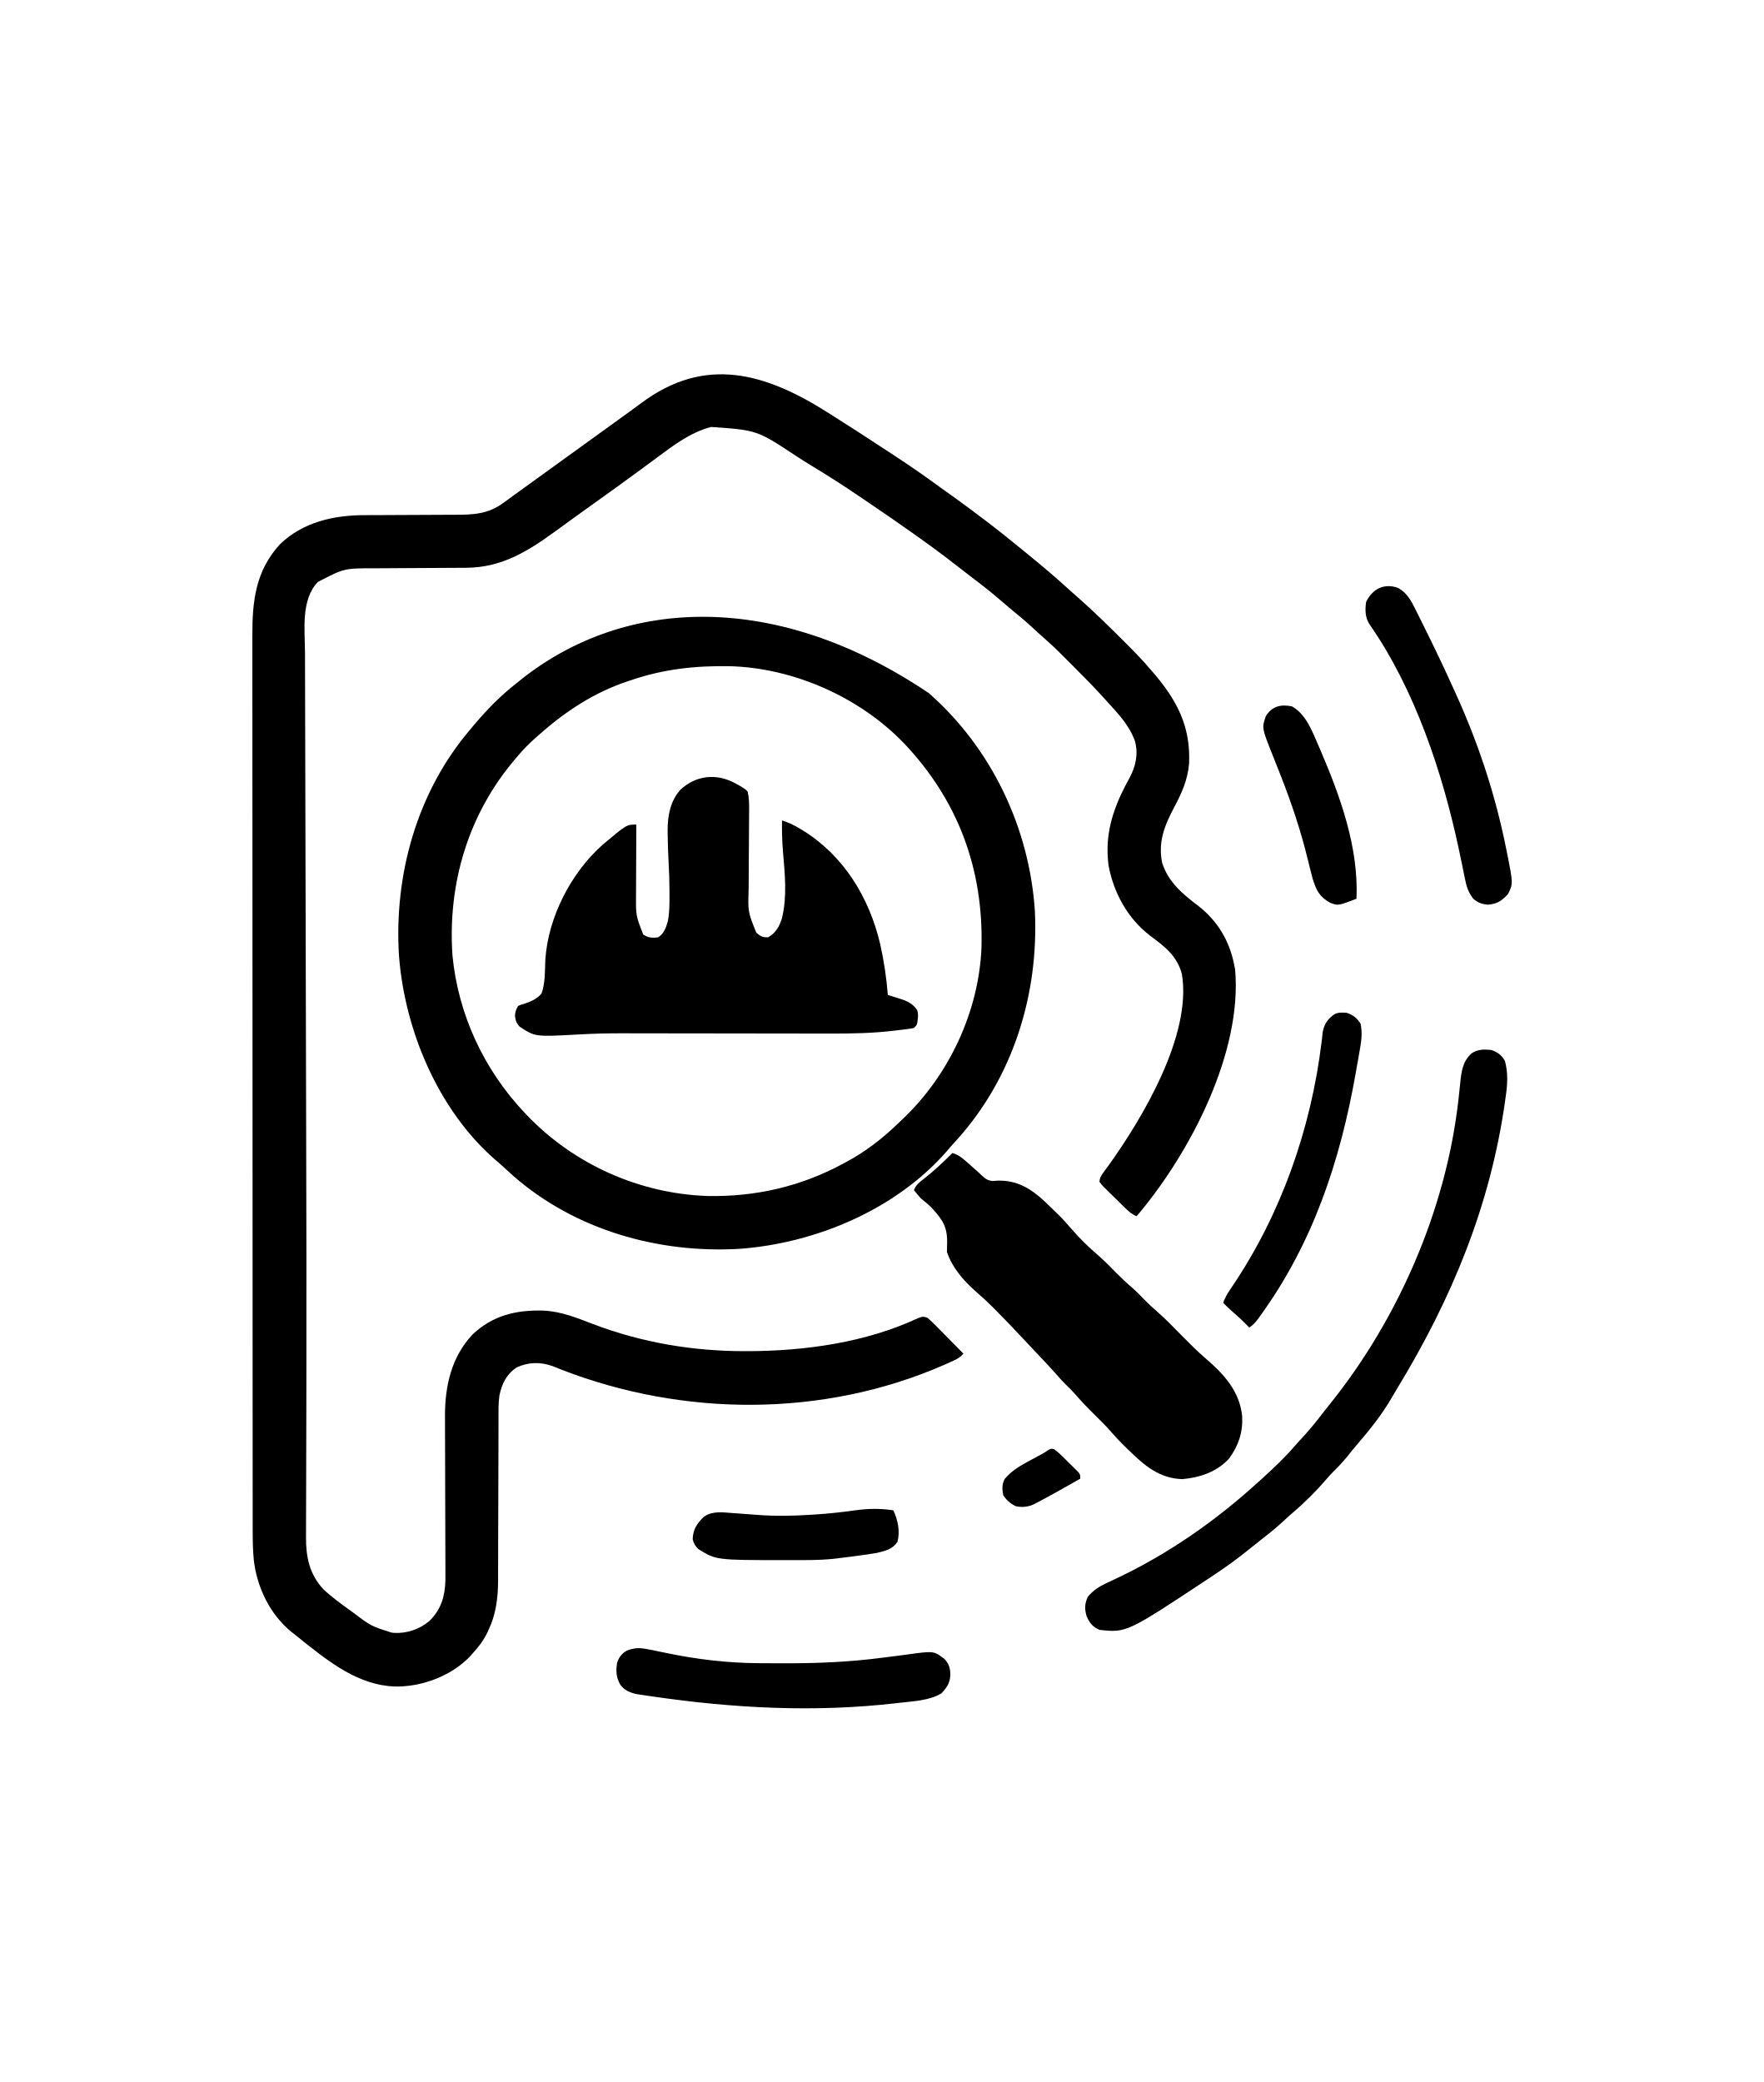
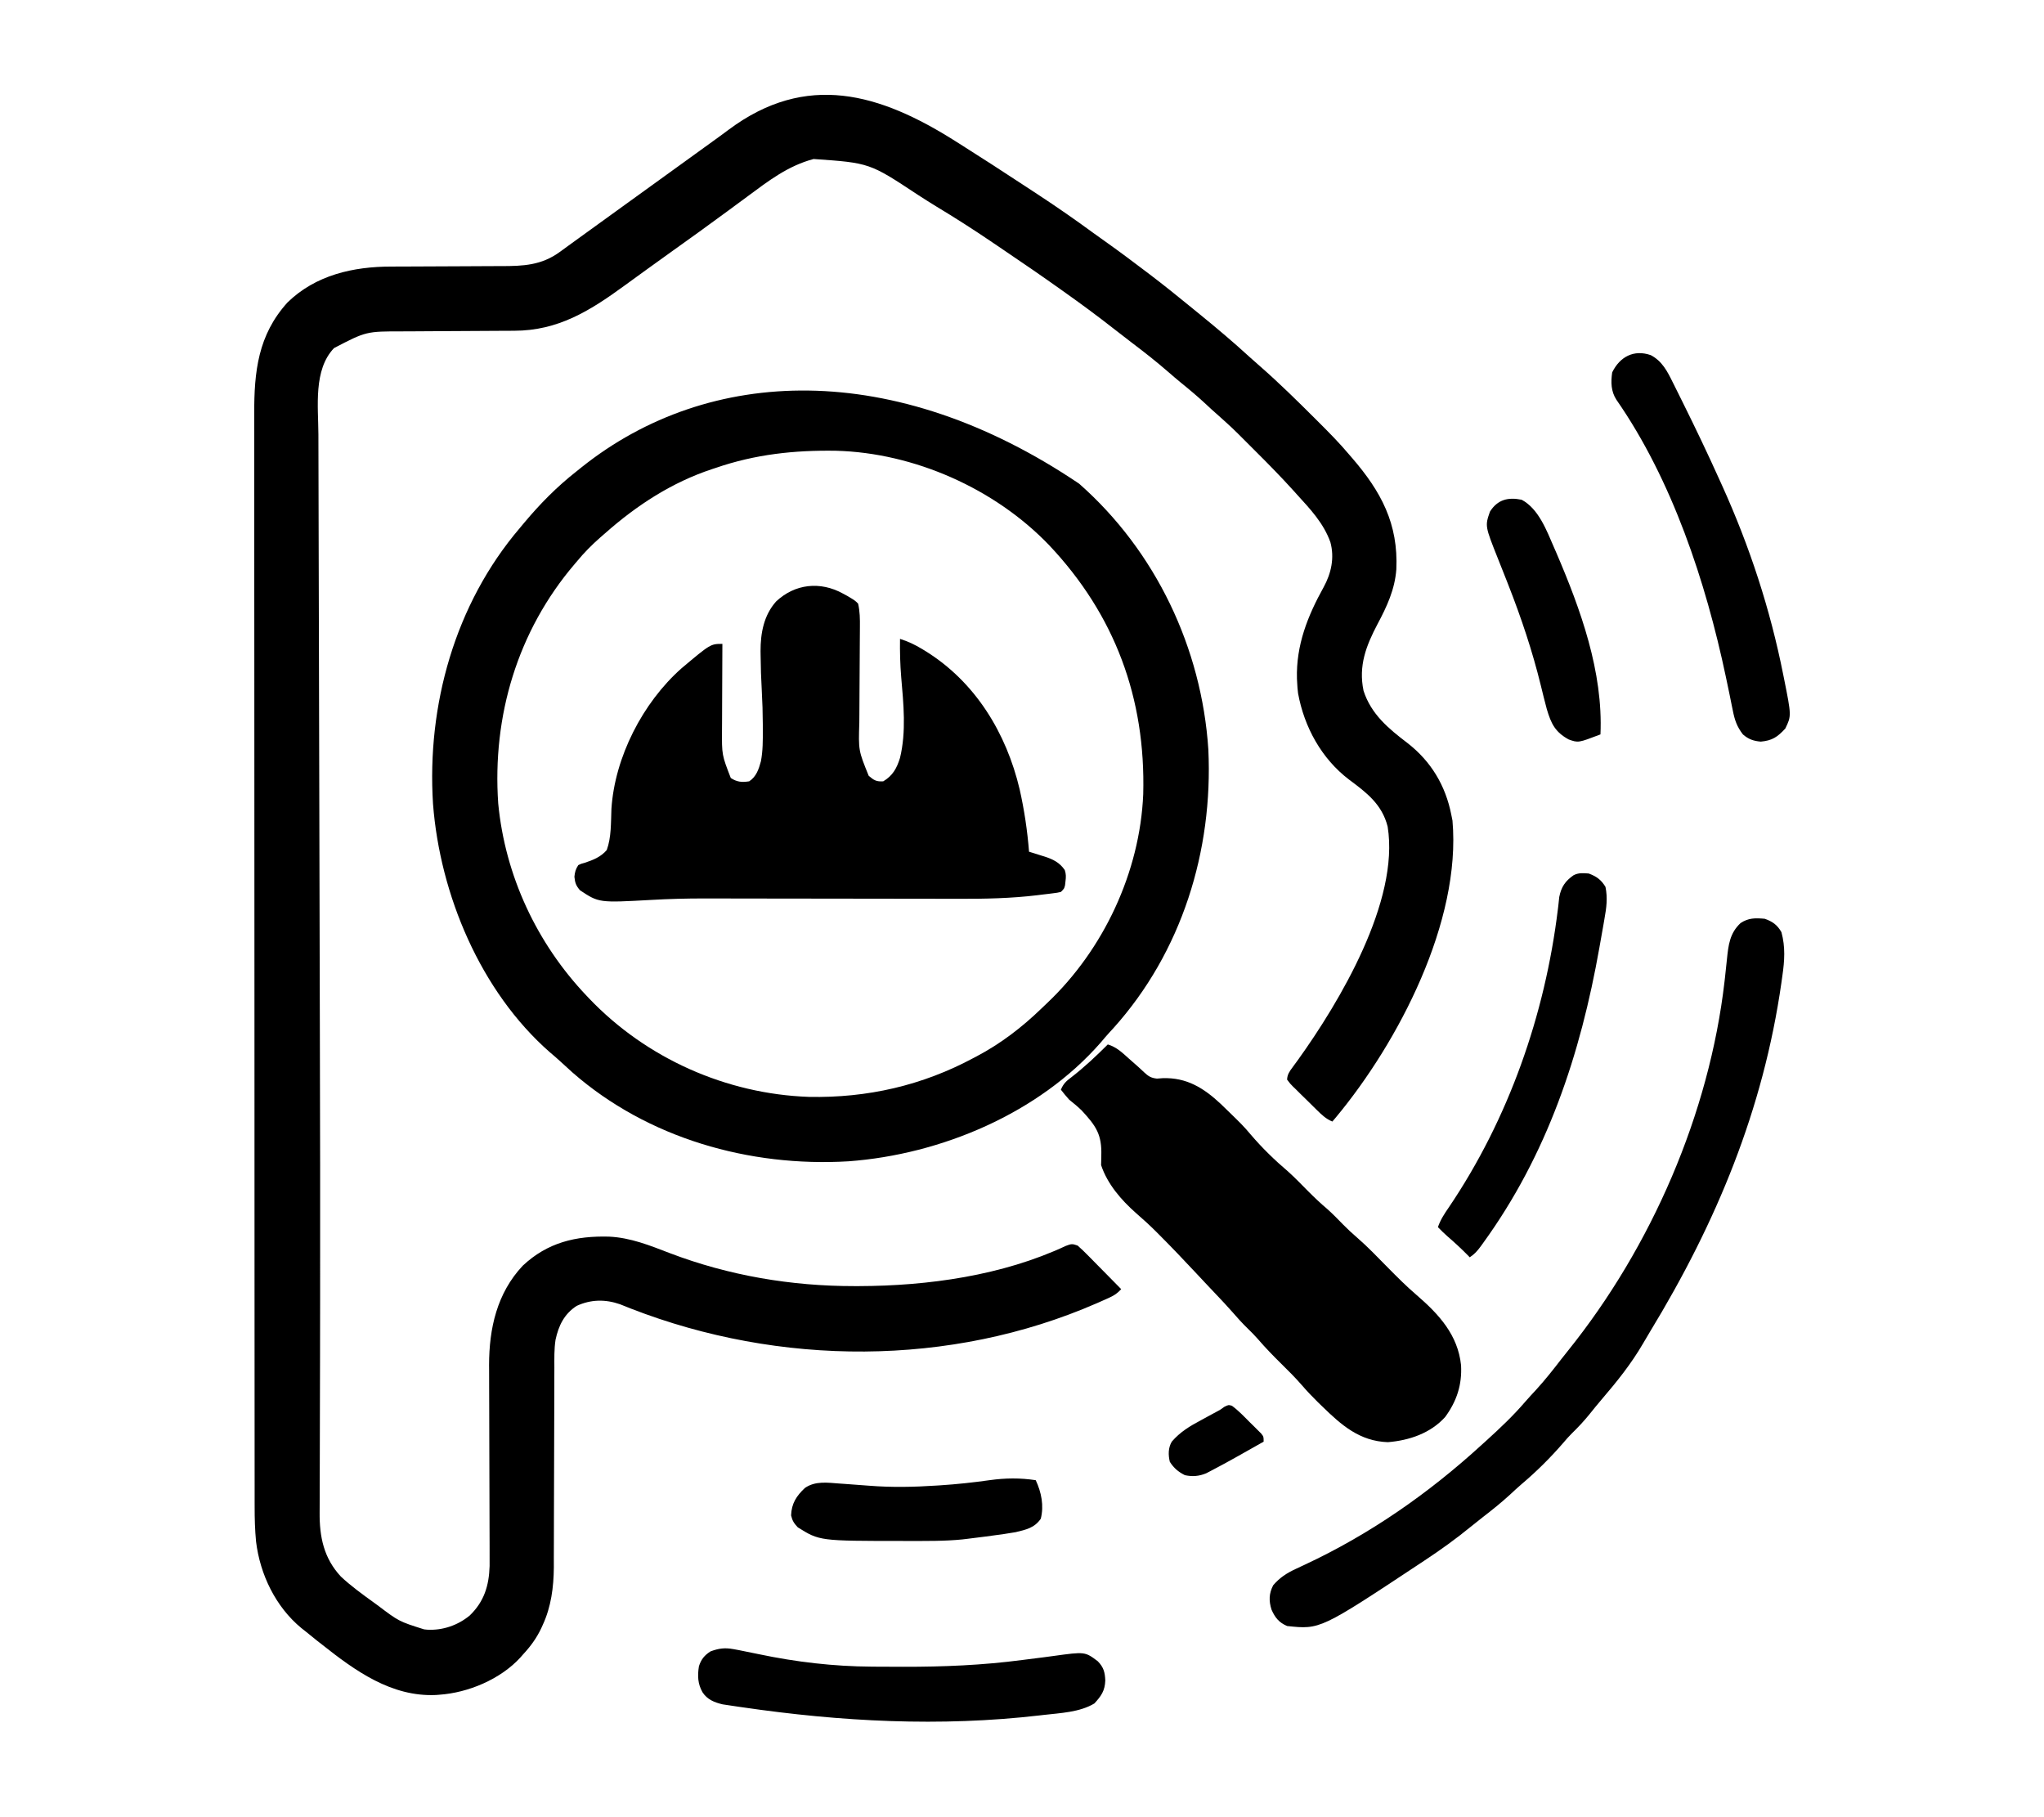
- <svg xmlns="http://www.w3.org/2000/svg" fill="currentColor" viewBox="0 0 1283 1515">
-   <path d="m602 300 2.418 1.527a2456 2456 0 0 1 39.052 25.205q4.187 2.756 8.382 5.5a758 758 0 0 1 32.236 22.374c2.992 2.181 6.014 4.318 9.037 6.457 7.73 5.505 15.313 11.203 22.875 16.937l1.714 1.296c8.645 6.547 17.072 13.343 25.461 20.211a1959 1959 0 0 0 4.829 3.934c10.068 8.192 19.97 16.53 29.531 25.309a281 281 0 0 0 6.215 5.5c11.527 10.084 22.414 20.811 33.25 31.625l1.788 1.78c6.292 6.27 12.49 12.542 18.212 19.345l1.71 1.977c17.436 20.182 27.705 39.368 26.477 66.534-.9 12.008-5.594 22.113-11.19 32.596-6.844 13.005-11.494 24.912-8.38 39.854 4.544 14.032 14.912 22.6 26.281 31.242C885.954 670.148 894.576 684.573 898 702l.688 3.438c5.28 60.191-32.234 132.2-69.563 177.066L827 885c-3.86-1.587-6.536-4.197-9.457-7.086l-1.537-1.51a884 884 0 0 1-3.19-3.162 583 583 0 0 0-4.923-4.812q-1.552-1.538-3.1-3.078l-1.502-1.443c-1.357-1.375-1.357-1.375-3.291-3.909.08-3.085 1.531-5.042 3.336-7.477l1.459-2.002 1.58-2.146C831.295 813.698 867.195 753.468 860 709c-3.373-13.288-12.504-20.206-23-28-16.456-12.515-26.782-31.358-30.46-51.527A74 74 0 0 1 806 623l-.121-2.277c-.551-20.01 6.41-37.454 15.95-54.614 4.54-8.319 6.528-17.495 4-26.785C821.797 528.012 813.948 519.71 806 511l-2.344-2.607c-7.064-7.804-14.409-15.3-21.864-22.731a2856 2856 0 0 1-5.962-5.969c-8.382-8.394-8.382-8.394-17.208-16.316-2.555-2.169-4.982-4.468-7.434-6.752-4.626-4.273-9.389-8.314-14.297-12.262a323 323 0 0 1-7.781-6.603c-7.014-6.105-14.273-11.805-21.692-17.408a746 746 0 0 1-11.107-8.587C686.726 404.243 676.937 397.047 667 390l-1.707-1.216c-11.21-7.986-22.547-15.778-33.958-23.475a4367 4367 0 0 1-8.298-5.62 718 718 0 0 0-32.213-20.584c-3.797-2.3-7.525-4.708-11.261-7.105-28.716-18.988-28.716-18.988-62.137-21.316-15.32 4.061-26.9 13.038-39.426 22.316l-4.75 3.5a7456 7456 0 0 0-7.132 5.259c-11.186 8.257-22.478 16.369-33.8 24.44a2881 2881 0 0 0-14.068 10.113l-2.281 1.647a2960 2960 0 0 0-11.73 8.514c-20.44 14.895-39.391 26.652-65.472 26.685l-2.723.015q-2.913.016-5.826.026-4.625.02-9.248.053a8227 8227 0 0 1-26.288.15q-8.055.032-16.11.1-3.055.021-6.109.026c-22.043-.02-22.043-.02-41.21 9.964-12.42 12.947-9.402 34.923-9.335 51.521l.01 5.623q.015 7.67.04 15.34.024 8.31.04 16.622.031 14.445.071 28.89.058 21.197.105 42.395a220469 220469 0 0 0 .21 86.447c.003.693.004 1.386.006 2.101a385444 385444 0 0 1 .234 95.614l.004 2.01.042 18.05q.05 21.924.107 43.85c.136 53.026.247 106.051.155 159.077q-.018 10.348-.031 20.696l-.019 13.326-.005 3.271q-.025 18.87-.092 37.742-.04 11.504-.054 23.007-.011 7.788-.055 15.577c-.015 3.134-.017 6.267-.015 9.401a559 559 0 0 1-.021 4.264c-.123 14.589 2.53 27.24 12.643 38.141 6.111 5.74 12.924 10.633 19.707 15.543l2.195 1.591c12.787 9.668 12.787 9.668 27.805 14.409l1.879.191c9.21.511 18.287-2.62 25.375-8.5 8.561-8.293 11.477-17.749 11.83-29.501a768 768 0 0 0-.002-10.07l-.014-5.868q-.01-3.135-.023-6.27a5228 5228 0 0 1-.036-13.133q-.037-18.667-.105-37.333-.037-10.324-.052-20.649-.01-6.504-.044-13.008c-.014-3.358-.016-6.716-.02-10.074l-.026-3.567c.025-21.818 4.71-42.816 20.078-59.19 14.826-13.915 31.699-17.882 51.492-17.364 12.915.603 24.319 5.25 36.262 9.837 35.25 13.43 72.63 19.743 110.281 19.687l2.474-.003c41.45-.103 85.764-6.297 123.647-24.017 3.216-1.25 3.902-1.305 7.004-.168a107 107 0 0 1 6.078 5.785l1.732 1.745c1.82 1.837 3.63 3.685 5.44 5.533l3.703 3.744q4.535 4.585 9.047 9.193c-2.121 2.323-4.037 3.68-6.895 4.98l-2.359 1.077-2.558 1.13-2.698 1.196c-87.522 38.175-189.51 37.647-278.045 3.235a817 817 0 0 1-6.51-2.598c-8.873-3.083-17.428-2.925-25.935.98-7.418 4.85-10.75 11.746-12.575 20.23-.853 5.559-.707 11.16-.696 16.772l-.016 4.188q-.017 4.485-.018 8.971c-.002 4.744-.02 9.487-.04 14.23-.05 11.783-.08 23.567-.102 35.35-.017 9.158-.04 18.316-.083 27.473q-.032 7.05-.028 14.1a1530 1530 0 0 1-.033 8.832c-.008 1.983-.002 3.966.006 5.95-.093 11.685-1.632 23.516-6.603 34.217l-.908 2.009c-2.807 5.945-6.423 10.866-10.904 15.678l-1.676 1.914c-11.889 12.882-31.02 20.913-48.324 22.086l-1.918.156c-26.615 1.199-48.292-14.474-68.082-30.156l-2.98-2.328A418 418 0 0 1 214 1189l-2.25-1.77c-15.36-12.667-24.666-32.01-27.039-51.614-.661-6.908-.854-13.739-.842-20.675l-.007-3.546q-.006-4.845-.003-9.691-.001-5.282-.008-10.564-.011-10.464-.01-20.927-.004-12.54-.015-25.077c-.016-20.197-.022-40.394-.027-60.591l-.01-28.67a342378 342378 0 0 1-.03-125.983c-.003-33.198-.02-66.395-.042-99.593a158029 158029 0 0 1-.04-116.898v-2.876q-.005-22.9-.027-45.802-.022-23.016-.01-46.033.007-13.67-.015-27.34-.014-9.138.001-18.276.01-5.202-.006-10.403c-.075-25.13 2.252-46.983 19.88-66.429 16.772-16.322 39.207-21.399 61.998-21.384l2.7-.01q2.872-.011 5.746-.017 4.561-.012 9.123-.041c8.64-.052 17.279-.1 25.919-.116 5.302-.01 10.604-.04 15.907-.081q3.014-.019 6.026-.015c13.183.01 24.1-.424 35.144-8.515l1.598-1.154q1.74-1.257 3.467-2.532c2.012-1.48 4.038-2.94 6.067-4.397 3.833-2.753 7.655-5.52 11.474-8.29 3.773-2.736 7.552-5.462 11.331-8.19l4.5-3.25 27-19.5 2.251-1.626 4.49-3.242q6.858-4.953 13.713-9.91 2.284-1.651 4.573-3.297c3.406-2.45 6.8-4.91 10.153-7.433C513.11 258.59 556.933 271.492 602 300" />
-   <path d="M675.912 504.427C721.57 544.653 749.022 602.441 753 663c2.861 60.505-15.876 120.936-56.687 166.313l-2.25 2.437c-1.814 1.978-3.533 4.002-5.25 6.063-37.058 42.363-95.372 66.865-150.606 70.91-59.011 3.512-119.788-13.696-164.728-53.056a419 419 0 0 1-7.034-6.41c-2.104-1.942-4.25-3.793-6.445-5.632-41.37-36.252-65.532-94.087-69.687-148.11C286.569 636.677 303.39 576.318 342 531l2.77-3.324c9.5-11.333 19.557-21.536 31.23-30.676l3.02-2.43c76.003-60.596 186.501-64.622 296.892 9.857M459 495l-2.065.678C432.901 503.591 411.825 517.331 393 534l-2.781 2.41c-5.189 4.556-9.841 9.258-14.219 14.59l-1.256 1.473c-34.02 39.911-49.116 90.602-45.526 142.694C333.323 738.24 352.24 778.724 382 810l1.547 1.63c34.084 35.667 81.742 56.937 131.094 58.651 34.82.714 67.684-6.786 98.359-23.281l1.79-.94c14.309-7.539 27.077-17.346 38.68-28.581a375 375 0 0 1 3.209-3.063c33.747-31.875 55.518-78.235 57.462-124.784 1.51-57.15-16.865-106.96-56.196-148.581-32.302-33.68-80.463-55.067-127.129-56.29-24.87-.402-48.166 2.101-71.816 10.239" />
-   <path d="m535 570 2.574 1.39c4.615 2.753 4.615 2.753 6.426 4.61 1.07 4.637 1.12 9.195 1.066 13.926l-.014 2.339q-.015 2.502-.038 5.003-.031 3.975-.048 7.951c-.033 7.533-.075 15.066-.137 22.598q-.055 6.926-.075 13.851a802 802 0 0 1-.04 5.246c-.529 16.683-.529 16.683 5.598 31.774 3.131 2.694 4.552 3.565 8.688 3.312 5.68-3.408 8.065-7.758 10-14 3.805-15.72 2.078-32.246.712-48.17-.637-7.63-.825-15.176-.712-22.83 4.772 1.517 8.917 3.47 13.188 6.063l1.99 1.207c29.802 18.457 48.279 48.912 56.22 82.52 2.774 12.331 4.607 24.614 5.602 37.21l3.105.953 4.082 1.297 2.042.621c5.044 1.624 9.026 3.553 12.1 8.09.802 2.435.743 4.127.421 6.664l-.266 2.352C667 746 667 746 665 748c-2.145.487-2.145.487-4.812.816-.996.125-1.99.25-3.016.377l-3.172.37-2.984.38c-15.598 1.89-31.218 2.205-46.908 2.155l-5.438-.005q-5.797-.005-11.593-.018-9.197-.02-18.395-.024a58456 58456 0 0 1-42.366-.056c-12.952-.02-25.905-.039-38.857-.048q-9.111-.008-18.223-.029-5.703-.01-11.406-.013-2.61-.003-5.219-.01a536 536 0 0 0-32.091.871C389.34 754.49 389.34 754.49 378 747c-2.38-2.825-2.938-4.397-3.312-8.062.313-2.945.733-4.473 2.312-6.938 1.74-.836 1.74-.836 3.809-1.375 5.101-1.694 9.62-3.46 13.191-7.625 2.781-7.715 2.452-16.325 2.773-24.434 1.972-31.023 18.7-63.488 41.807-83.966C455.937 600 455.937 600 463 600l-.013 2.273q-.06 10.678-.09 21.357-.015 5.487-.048 10.975-.032 5.31-.039 10.621-.01 2.98-.037 5.962c-.11 15.049-.11 15.049 5.227 28.812 3.691 2.46 6.715 2.677 11 2 4.235-2.747 5.738-7.28 7-12 1.18-6.23 1.152-12.373 1.125-18.687l-.006-3.353a385 385 0 0 0-.619-20.21 418 418 0 0 1-.687-20.875l-.04-2.548c-.017-10.77 1.924-21.367 9.274-29.628C506.218 564.164 521.35 562.466 535 570m158 269c5.16 1.535 8.52 4.793 12.438 8.313q2.877 2.552 5.768 5.088a105 105 0 0 1 3.366 3.127c2.612 2.441 4.134 3.438 7.725 3.855l3.453-.258c14.25-.479 24.396 5.782 34.605 15.316 13.214 12.785 13.214 12.785 18.082 18.496 6.761 7.921 14.332 15.268 22.274 21.993 4.09 3.7 7.913 7.676 11.794 11.594 3.703 3.726 7.458 7.288 11.475 10.675 3.3 2.942 6.374 6.112 9.458 9.276a126 126 0 0 0 8.156 7.619c6.535 5.653 12.492 11.937 18.56 18.081 5.542 5.604 11.063 11.166 17.062 16.286 13.36 11.527 24.705 23.802 26.596 41.976.622 11.642-2.562 21.397-9.492 30.856-8.772 9.733-21.485 13.994-34.195 15.02-16.86-.578-27.705-10.181-39.125-21.313l-2.582-2.496c-3.361-3.304-6.57-6.667-9.645-10.238-3.886-4.47-8.05-8.618-12.273-12.766-4.85-4.764-9.524-9.582-13.959-14.736-1.916-2.194-3.95-4.236-6.041-6.264-3.41-3.31-6.527-6.8-9.64-10.385-3.016-3.429-6.156-6.738-9.298-10.053l-4.25-4.496-2.171-2.296q-3.081-3.269-6.141-6.555c-6.894-7.388-13.868-14.682-21-21.84l-2.066-2.08c-3.9-3.887-7.921-7.56-12.086-11.16-8.832-7.813-17.066-17.29-20.848-28.635.023-1.849.05-3.698.118-5.546.412-12.656-3.078-17.737-11.583-26.938-2.395-2.377-4.897-4.42-7.535-6.516-1.788-1.925-3.362-3.94-5-6 1.445-3.502 3.164-5.137 6.188-7.375 7.728-5.972 14.907-12.72 21.812-19.625" />
-   <path d="M1085 764c4.719 1.66 7.511 3.645 10 8 2.408 8.888 1.878 16.987.563 26l-.562 4.04c-10.795 75.72-38.723 143.079-78.388 208.288a469 469 0 0 0-4.203 7.11c-7.065 12.158-15.618 22.774-24.746 33.425-2.51 2.936-4.933 5.937-7.351 8.95-3.274 4.026-6.721 7.708-10.442 11.32-1.748 1.745-3.342 3.542-4.933 5.43-7.608 8.834-16.097 17.27-25.008 24.785-2.415 2.068-4.726 4.238-7.055 6.402-5.146 4.692-10.518 9.002-16.031 13.252a344 344 0 0 0-7.273 5.79c-8.84 7.234-17.974 13.8-27.509 20.083l-2.16 1.431c-60.14 39.811-60.14 39.811-79.902 37.694-4.899-2.1-7.196-5.028-9.305-9.785-1.667-5.311-1.534-9.567.992-14.527 3.889-4.52 8.023-7.223 13.407-9.72l3.588-1.686 1.886-.879c38.895-18.19 73.766-42.474 105.432-71.403l2.969-2.687c8.115-7.364 16.033-14.84 23.168-23.172 2.152-2.473 4.383-4.864 6.613-7.266 5.282-5.794 10.087-11.897 14.872-18.103a370 370 0 0 1 4.026-5.073c49.751-61.875 84.303-141.353 93.407-220.383l.26-2.248c.417-3.65.81-7.298 1.166-10.953.867-8.41 1.666-15.538 8.144-21.553 4.756-3.129 8.772-3.036 14.375-2.562m-67.937-336.273c6.741 3.574 9.793 9.538 13.027 16.09l1.154 2.303a1901 1901 0 0 1 3.694 7.442l1.282 2.583c7.532 15.164 14.833 30.412 21.78 45.855l1.615 3.556c16.427 36.303 28.673 73.665 36.447 112.757l.463 2.286c4.459 22.287 4.459 22.287.787 29.901-4.724 5.108-7.8 7.169-14.624 7.813-4.36-.37-7.38-1.43-10.688-4.313-3.595-4.673-4.936-8.671-6.027-14.32l-.497-2.39c-.503-2.428-.99-4.859-1.476-7.29a2131 2131 0 0 0-1.754-8.367l-.437-2.08c-11.955-56.594-32.009-117.34-65.278-165.198-3.278-5.043-3.374-10.526-2.531-16.355 4.527-9.311 12.955-13.834 23.063-10.273m-547.485 772.058 3.197.583q5.984 1.173 11.95 2.434c22.226 4.672 44.603 7.296 67.322 7.436l3.982.03c4.24.027 8.48.037 12.721.044l2.19.005c23.87.045 47.369-.934 71.058-4.054 4.26-.56 8.525-1.084 12.789-1.617q2.906-.372 5.807-.782c18.774-2.592 18.774-2.592 26.406 3.136 3.547 3.636 4.286 6.566 4.5 11.5-.243 6.181-2.396 9.2-6.5 13.688-8.769 5.297-20.395 5.726-30.375 6.874l-2.177.255c-59.472 6.907-118.714 3.762-177.823-4.88l-2.13-.302a694 694 0 0 1-5.956-.889l-3.4-.51c-4.95-1.16-9.188-2.877-12.014-7.236-2.859-5.024-3.023-9.866-2.125-15.5 1.337-4.116 3.24-6.515 6.938-8.875 4.919-1.807 8.466-2.295 13.64-1.34M980 737c4.646 1.731 7.439 3.731 10 8 1.36 6.702.575 12.42-.625 19.102l-.552 3.218c-.594 3.437-1.207 6.871-1.823 10.305l-.627 3.55c-11.286 63.818-31.132 123.59-69.498 176.45l-1.361 1.884c-2.029 2.74-3.646 4.579-6.514 6.491l-1.25-1.285c-3.839-3.899-7.806-7.565-11.95-11.137A93 93 0 0 1 890 948c1.528-4.426 3.923-8.053 6.563-11.875 35.585-52.639 57.344-114.787 65.019-177.746l.255-2.081c.206-1.757.39-3.516.573-5.275 1.172-6.005 3.598-9.567 8.59-13.023 3.072-1.536 5.602-1.227 9-1m-40-223c10.142 5.445 14.897 18.374 19.25 28.375l1.42 3.256C975.228 579.555 988.654 616.677 987 654c-13.24 5.065-13.24 5.065-19 3-8.073-4.438-10.425-9.4-13-18-1.261-4.693-2.427-9.404-3.574-14.126-5.028-20.527-11.647-40.288-19.36-59.96l-1.031-2.642c-1.686-4.313-3.387-8.62-5.121-12.914-7.848-19.693-7.848-19.693-4.851-28.295 4.553-7.199 10.85-8.73 18.937-7.063m-290 585c3.385 7.254 4.984 15.198 3 23-3.773 5.478-8.838 6.52-15 8-4.774.855-9.566 1.503-14.375 2.125l-3.75.512A710 710 0 0 1 609 1134l-2.778.33c-10.696 1.076-21.484.912-32.222.92l-3.226.004c-49.79-.014-49.79-.014-62.774-8.129-2.265-2.407-3.25-3.902-4-7.125.259-7.123 3.172-11.589 8.25-16.375 6.247-4.323 13.543-3.136 20.75-2.625l3.229.223c4.77.334 9.54.67 14.307 1.064 13.539 1.085 26.922.798 40.464-.1l2.01-.128c9.897-.641 19.689-1.695 29.51-3.085 9.33-1.296 18.164-1.407 27.48.026m117.056-44.426c3.938 2.888 7.255 6.41 10.694 9.864l2.402 2.353 2.27 2.268 2.08 2.072C786 1073 786 1073 786 1076q-5.872 3.319-11.75 6.625l-3.309 1.871c-5.436 3.056-10.895 6.059-16.433 8.926l-2.824 1.464c-4.265 1.77-8.179 2.062-12.684 1.114-4.029-2.05-6.58-4.215-9-8-.972-4.14-1-8.29 1.184-12.023 5.026-5.8 10.707-9.213 17.441-12.79q3.051-1.664 6.102-3.332l2.705-1.448c2.628-1.38 2.628-1.38 5.148-3.21 2.42-1.197 2.42-1.197 4.476-.623" />
+ <svg xmlns="http://www.w3.org/2000/svg" fill="currentColor" viewBox="0 0 1705 1515">
+   <path d="m820.39 124.915 3.379 2.134a3433 3433 0 0 1 54.586 35.232q5.853 3.852 11.717 7.687a1060 1060 0 0 1 45.059 31.275c4.182 3.048 8.406 6.035 12.632 9.025 10.804 7.695 21.404 15.66 31.974 23.674l2.396 1.812c12.084 9.151 23.863 18.65 35.589 28.25a2738 2738 0 0 0 6.75 5.5c14.073 11.45 27.914 23.105 41.278 35.376a393 393 0 0 0 8.687 7.688c16.112 14.095 31.33 29.09 46.477 44.205l2.499 2.488c8.795 8.764 17.458 17.531 25.456 27.04l2.39 2.764c24.372 28.21 38.726 55.028 37.01 93-1.258 16.785-7.82 30.91-15.641 45.562-9.567 18.179-16.067 34.822-11.714 55.708 6.352 19.614 20.844 31.59 36.735 43.67 19.648 15.298 31.7 35.461 36.485 59.82l.962 4.806c7.38 84.135-45.056 184.788-97.234 247.501l-2.97 3.489c-5.396-2.218-9.136-5.867-13.22-9.905l-2.148-2.11a1236 1236 0 0 1-4.459-4.42 815 815 0 0 0-6.881-6.726q-2.17-2.15-4.333-4.303l-2.1-2.017c-1.897-1.922-1.897-1.922-4.6-5.464.112-4.312 2.14-7.047 4.663-10.451l2.04-2.798 2.208-3c34.833-48.471 85.013-132.66 74.956-194.817-4.714-18.574-17.478-28.243-32.149-39.138-23.002-17.493-37.435-43.832-42.576-72.024a103 103 0 0 1-.755-9.048l-.17-3.182c-.77-27.97 8.96-52.353 22.295-76.34 6.346-11.627 9.125-24.453 5.592-37.439-5.636-15.812-16.608-27.416-27.717-39.59l-3.277-3.645c-9.874-10.908-20.14-21.386-30.56-31.773a3992 3992 0 0 1-8.334-8.343c-11.717-11.733-11.717-11.733-24.054-22.807-3.57-3.031-6.963-6.245-10.39-9.438-6.467-5.972-13.125-11.62-19.985-17.14a452 452 0 0 1-10.876-9.229c-9.804-8.533-19.95-16.5-30.32-24.333a1043 1043 0 0 1-15.526-12.002c-13.398-10.514-27.08-20.573-40.97-30.423l-2.387-1.7c-15.669-11.163-31.516-22.054-47.466-32.813a6104 6104 0 0 1-11.599-7.856 1004 1004 0 0 0-45.027-28.772c-5.307-3.215-10.518-6.58-15.74-9.93-40.139-26.542-40.139-26.542-86.854-29.796-21.415 5.676-37.601 18.224-55.11 31.193l-6.64 4.892a10422 10422 0 0 0-9.968 7.351c-15.636 11.542-31.42 22.88-47.245 34.162a4027 4027 0 0 0-19.665 14.136l-3.188 2.302a4138 4138 0 0 0-16.396 11.9c-28.57 20.82-55.06 37.255-91.516 37.3l-3.806.022q-4.072.022-8.144.036-6.464.028-12.926.074a11500 11500 0 0 1-36.745.21q-11.26.045-22.519.14-4.27.03-8.539.036c-30.811-.028-30.811-.028-57.603 13.928-17.36 18.097-13.142 48.815-13.048 72.015l.014 7.86q.02 10.72.056 21.442.033 11.616.056 23.234.043 20.191.099 40.382.081 29.629.147 59.26a308169 308169 0 0 0 .293 120.834c.004.969.006 1.937.008 2.937a538769 538769 0 0 1 .327 133.648l.006 2.81.059 25.23q.07 30.644.15 61.292c.19 74.12.345 148.237.216 222.356q-.025 14.465-.043 28.929l-.027 18.627-.007 4.572q-.035 26.376-.128 52.755-.056 16.08-.076 32.16-.015 10.885-.077 21.773c-.02 4.38-.023 8.76-.02 13.14a781 781 0 0 1-.03 5.96c-.172 20.393 3.536 38.076 17.672 53.313 8.542 8.024 18.065 14.863 27.546 21.726l3.069 2.224c17.873 13.514 17.873 13.514 38.865 20.14l2.627.268c12.873.714 25.56-3.662 35.468-11.881 11.967-11.592 16.043-24.81 16.536-41.237a1074 1074 0 0 0-.003-14.075l-.02-8.203q-.013-4.382-.031-8.764a7308 7308 0 0 1-.05-18.357q-.052-26.092-.147-52.183-.052-14.431-.073-28.863-.014-9.092-.062-18.183c-.02-4.694-.022-9.387-.028-14.081l-.036-4.986c.035-30.497 6.584-59.848 28.065-82.735 20.723-19.45 44.308-24.995 71.975-24.271 18.052.843 33.993 7.338 50.686 13.75 49.272 18.772 101.522 27.596 154.15 27.518h3.458c57.938-.144 119.88-8.802 172.832-33.57 4.496-1.748 5.454-1.825 9.79-.235a150 150 0 0 1 8.496 8.086l2.421 2.439a1850 1850 0 0 1 7.604 7.734l5.176 5.233q6.339 6.41 12.646 12.85c-2.965 3.247-5.643 5.144-9.638 6.961l-3.297 1.505-3.576 1.58-3.771 1.672c-122.337 53.36-264.895 52.622-388.648 4.522a1142 1142 0 0 1-9.1-3.632c-12.402-4.31-24.36-4.088-36.251 1.37-10.37 6.78-15.027 16.418-17.578 28.277-1.192 7.77-.988 15.6-.972 23.444l-.023 5.854q-.024 6.269-.025 12.54c-.003 6.63-.028 13.26-.056 19.89-.07 16.47-.112 32.942-.142 49.412-.024 12.8-.056 25.602-.116 38.401q-.045 9.855-.04 19.709a2139 2139 0 0 1-.046 12.345c-.01 2.772-.003 5.544.008 8.317-.13 16.333-2.28 32.87-9.23 47.828l-1.268 2.808c-3.924 8.31-8.978 15.189-15.242 21.915l-2.343 2.675c-16.618 18.007-43.359 29.232-67.546 30.872l-2.681.218c-37.202 1.676-67.502-20.232-95.165-42.152l-4.165-3.254a584 584 0 0 1-9.812-7.928l-3.145-2.474c-21.47-17.706-34.478-44.743-37.795-72.146-.924-9.656-1.194-19.204-1.177-28.899l-.01-4.956q-.008-6.773-.004-13.546-.001-7.384-.011-14.767-.016-14.626-.014-29.251-.006-17.528-.021-35.053c-.023-28.23-.031-56.462-.038-84.693l-.014-40.074a478572 478572 0 0 1-.042-176.098c-.004-46.404-.028-92.806-.059-139.21a220891 220891 0 0 1-.056-163.399v-4.02q-.007-32.009-.037-64.021-.031-32.172-.014-64.345.01-19.107-.021-38.215-.02-12.773 0-25.546.015-7.271-.007-14.541c-.105-35.127 3.148-65.673 27.788-92.854 23.443-22.815 54.803-29.911 86.66-29.89l3.774-.014q4.014-.016 8.032-.024 6.375-.017 12.752-.057a8578 8578 0 0 1 36.229-.162c7.41-.014 14.822-.056 22.234-.114q4.213-.026 8.424-.02c18.427.013 33.686-.593 49.123-11.903l2.234-1.613q2.432-1.757 4.846-3.54a915 915 0 0 1 8.48-6.145c5.358-3.848 10.7-7.716 16.039-11.588 5.274-3.824 10.556-7.635 15.838-11.448l6.29-4.543 37.74-27.256 3.147-2.273 6.276-4.532q9.586-6.923 19.168-13.852 3.192-2.308 6.392-4.608c4.76-3.425 9.505-6.864 14.192-10.39 64.899-48.436 126.154-30.402 189.148 9.446" style="stroke-width:1.398" transform="translate(-23.516 -7.233)" />
+   <path d="M923.702 410.66c63.82 56.228 102.193 137.003 107.753 221.652 4 84.573-22.191 169.043-79.236 232.47l-3.145 3.407c-2.536 2.765-4.939 5.594-7.339 8.475-51.799 59.214-133.31 93.463-210.515 99.117-82.485 4.909-167.438-19.144-230.255-74.161a586 586 0 0 1-9.832-8.96c-2.94-2.715-5.94-5.302-9.009-7.873-57.826-50.672-91.6-131.513-97.407-207.026-5.234-82.243 18.279-166.612 72.247-229.957l3.872-4.646c13.279-15.841 27.337-30.103 43.653-42.879l4.221-3.396c106.236-84.7 260.69-90.328 414.992 13.778m-303.197-13.177-2.886.947c-33.595 11.061-63.054 30.267-89.368 53.566l-3.887 3.369c-7.253 6.368-13.756 12.94-19.875 20.394l-1.756 2.059c-47.552 55.787-68.653 126.642-63.635 199.456 5.737 60.207 32.18 116.795 73.778 160.512l2.162 2.278c47.642 49.855 114.258 79.586 183.242 81.982 48.67.998 94.608-9.486 137.485-32.542l2.502-1.314c20-10.538 37.848-24.246 54.066-39.95a524 524 0 0 1 4.486-4.282c47.17-44.554 77.602-109.355 80.32-174.421 2.11-79.884-23.574-149.508-78.55-207.685-45.152-47.077-112.47-76.972-177.7-78.681-34.763-.562-67.326 2.936-100.384 14.312" style="stroke-width:1.398" transform="translate(-23.516 -7.233)" />
+   <path d="m726.737 502.318 3.598 1.943c6.451 3.848 6.451 3.848 8.982 6.443 1.496 6.482 1.566 12.853 1.49 19.466l-.02 3.27q-.02 3.497-.052 6.993-.044 5.556-.067 11.113a8199 8199 0 0 1-.192 31.588q-.077 9.68-.105 19.36a1121 1121 0 0 1-.056 7.333c-.74 23.32-.74 23.32 7.825 44.413 4.377 3.766 6.363 4.984 12.144 4.63 7.94-4.764 11.273-10.844 13.978-19.57 5.319-21.972 2.905-45.072.995-67.33-.89-10.666-1.153-21.213-.995-31.912 6.67 2.12 12.464 4.85 18.434 8.475l2.782 1.687c41.657 25.799 67.484 68.368 78.583 115.345 3.878 17.236 6.44 34.406 7.83 52.012l4.34 1.332 5.707 1.813 2.854.868c7.05 2.27 12.616 4.966 16.913 11.308 1.121 3.404 1.039 5.769.589 9.315l-.372 3.288c-.677 2.827-.677 2.827-3.472 5.623-2.999.68-2.999.68-6.726 1.14-1.393.175-2.782.35-4.216.528l-4.434.517-4.17.53c-21.804 2.643-43.637 3.083-65.568 3.013l-7.602-.014q-8.103-.014-16.204-.025-12.856-.028-25.712-.034a81709 81709 0 0 1-59.22-.078c-18.103-.028-36.209-.054-54.313-.067q-12.735-.014-25.472-.04-7.972-.015-15.943-.019-3.648 0-7.295-.014a749 749 0 0 0-44.857 1.218c-43.583 2.41-43.583 2.41-59.434-8.06-3.326-3.949-4.106-6.146-4.629-11.269.438-4.116 1.025-6.252 3.232-9.698 2.432-1.168 2.432-1.168 5.324-1.922 7.13-2.368 13.447-4.836 18.438-10.658 3.887-10.784 3.427-22.819 3.876-34.153 2.757-43.364 26.139-88.743 58.437-117.367 24.262-20.408 24.262-20.408 34.134-20.408l-.018 3.177q-.084 14.926-.126 29.853-.02 7.67-.067 15.34-.044 7.423-.054 14.847-.014 4.165-.052 8.333c-.154 21.036-.154 21.036 7.306 40.273 5.16 3.439 9.387 3.742 15.376 2.796 5.92-3.84 8.02-10.176 9.785-16.774 1.649-8.708 1.61-17.294 1.572-26.12l-.008-4.687a538 538 0 0 0-.865-28.25 584 584 0 0 1-.96-29.178l-.056-3.561c-.024-15.055 2.689-29.867 12.963-41.414 15.614-14.726 36.766-17.1 55.846-6.568m220.85 376.005c7.213 2.145 11.91 6.7 17.386 11.62q4.021 3.567 8.062 7.111a147 147 0 0 1 4.705 4.371c3.651 3.412 5.779 4.806 10.798 5.389l4.827-.36c19.918-.67 34.1 8.081 48.37 21.408 18.47 17.87 18.47 17.87 25.275 25.853 9.45 11.072 20.033 21.341 31.134 30.742 5.717 5.171 11.061 10.73 16.486 16.206 5.176 5.208 10.425 10.187 16.04 14.921 4.612 4.112 8.909 8.543 13.22 12.966a176 176 0 0 0 11.4 10.65c9.135 7.901 17.461 16.685 25.943 25.273 7.747 7.833 15.464 15.608 23.85 22.764 18.674 16.113 34.531 33.27 37.175 58.674.87 16.273-3.581 29.908-13.268 43.13-12.262 13.605-30.032 19.56-47.797 20.995-23.567-.808-38.726-14.231-54.689-29.791l-3.609-3.489c-4.698-4.618-9.183-9.32-13.482-14.31-5.432-6.249-11.252-12.047-17.155-17.845-6.779-6.659-13.312-13.393-19.512-20.598-2.678-3.066-5.52-5.92-8.444-8.755-4.766-4.627-9.123-9.505-13.474-14.516-4.216-4.793-8.605-9.419-12.997-14.052l-5.94-6.285-3.035-3.21q-4.307-4.568-8.584-9.162c-9.636-10.326-19.384-20.522-29.353-30.527l-2.888-2.908c-5.452-5.433-11.072-10.567-16.894-15.599-12.345-10.92-23.855-24.168-29.141-40.026.032-2.584.07-5.169.165-7.752.576-17.69-4.302-24.792-16.19-37.653-3.348-3.323-6.846-6.179-10.533-9.108-2.5-2.691-4.7-5.508-6.989-8.387 2.02-4.895 4.423-7.18 8.65-10.309 10.802-8.347 20.836-17.78 30.488-27.431" style="stroke-width:1.398" transform="translate(-23.516 -7.233)" />
+   <path d="M1495.52 773.489c6.597 2.32 10.5 5.095 13.979 11.182 3.365 12.423 2.625 23.744.787 36.342l-.786 5.647c-15.09 105.841-54.126 199.995-109.57 291.143a656 656 0 0 0-5.875 9.938c-9.875 16.995-21.83 31.833-34.59 46.721-3.508 4.104-6.895 8.299-10.274 12.51-4.577 5.628-9.395 10.775-14.596 15.823-2.444 2.44-4.672 4.951-6.896 7.59-10.634 12.348-22.5 24.14-34.955 34.645-3.376 2.89-6.606 5.923-9.862 8.948-7.193 6.559-14.702 12.583-22.408 18.524a481 481 0 0 0-10.166 8.093c-12.356 10.111-25.124 19.29-38.452 28.072l-3.019 2c-84.063 55.647-84.063 55.647-111.686 52.688-6.848-2.935-10.058-7.028-13.006-13.677-2.33-7.424-2.144-13.373 1.386-20.306 5.436-6.318 11.215-10.096 18.74-13.586l5.016-2.357 2.636-1.229c54.367-25.425 103.11-59.37 147.372-99.806l4.15-3.756c11.343-10.293 22.41-20.743 32.384-32.39 3.008-3.456 6.126-6.798 9.243-10.156 7.383-8.099 14.1-16.63 20.788-25.304a517 517 0 0 1 5.628-7.09c69.54-86.489 117.837-197.582 130.563-308.05l.363-3.142a925 925 0 0 0 1.63-15.31c1.212-11.755 2.329-21.719 11.384-30.126 6.647-4.374 12.261-4.244 20.093-3.581m-94.962-470.039c9.423 4.996 13.689 13.332 18.21 22.49l1.612 3.22a2657 2657 0 0 1 5.164 10.402l1.792 3.61c10.528 21.197 20.733 42.51 30.444 64.096l2.257 4.97c22.961 50.745 40.079 102.969 50.945 157.611l.647 3.195c6.233 31.153 6.233 31.153 1.1 41.796-6.603 7.14-10.902 10.02-20.44 10.92-6.095-.517-10.317-1.998-14.94-6.028-5.025-6.532-6.9-12.12-8.425-20.016l-.695-3.341a1498 1498 0 0 1-2.063-10.19 2979 2979 0 0 0-2.452-11.695l-.61-2.908c-16.71-79.106-44.742-164.016-91.245-230.912-4.582-7.049-4.716-14.713-3.538-22.86 6.328-13.015 18.108-19.337 32.237-14.36M635.291 1382.624l4.469.815q8.364 1.64 16.703 3.402c31.068 6.53 62.346 10.198 94.102 10.394l5.566.042c5.927.038 11.854.052 17.782.062l3.06.014c33.366.063 66.213-1.306 99.325-5.667 5.954-.783 11.916-1.515 17.876-2.26q4.062-.52 8.117-1.093c26.242-3.623 26.242-3.623 36.91 4.383 4.958 5.083 5.991 9.178 6.29 16.075-.34 8.64-3.349 12.86-9.086 19.133-12.257 7.404-28.507 8.003-42.457 9.608l-3.043.357c-83.13 9.654-165.937 5.258-248.56-6.822l-2.977-.422a970 970 0 0 1-8.325-1.242l-4.752-.713c-6.92-1.622-12.843-4.022-16.793-10.115-3.997-7.022-4.226-13.79-2.97-21.665 1.868-5.754 4.528-9.107 9.697-12.406 6.876-2.526 11.834-3.208 19.066-1.873m713.462-646.883c6.494 2.42 10.398 5.215 13.978 11.183 1.9 9.368.804 17.36-.874 26.7l-.771 4.498a2296 2296 0 0 1-2.548 14.404l-.877 4.963c-15.775 89.204-43.516 172.752-97.143 246.64l-1.903 2.633c-2.836 3.83-5.096 6.4-9.105 9.073l-1.747-1.796c-5.366-5.45-10.911-10.575-16.704-15.568a130 130 0 0 1-8.107-7.796c2.136-6.187 5.484-11.257 9.174-16.6 49.74-73.577 80.155-160.447 90.883-248.45l.356-2.91c.288-2.455.545-4.914.8-7.373 1.64-8.393 5.03-13.372 12.008-18.203 4.294-2.147 7.83-1.715 12.58-1.398m-55.911-311.706c14.176 7.61 20.822 25.682 26.907 39.662l1.985 4.551c20.349 47.419 39.116 99.307 36.804 151.477-18.507 7.08-18.507 7.08-26.558 4.193-11.285-6.203-14.572-13.139-18.172-25.16-1.762-6.56-3.392-13.145-4.995-19.745-7.028-28.692-16.28-56.314-27.062-83.811l-1.44-3.693a1742 1742 0 0 0-7.159-18.051c-10.97-27.527-10.97-27.527-6.78-39.55 6.364-10.064 15.166-12.204 26.47-9.873m-405.36 817.706c4.732 10.14 6.967 21.243 4.194 32.149-5.274 7.657-12.353 9.113-20.967 11.182-6.673 1.195-13.37 2.1-20.093 2.97l-5.241.716a992 992 0 0 1-15.201 1.905l-3.883.461c-14.951 1.504-30.03 1.275-45.04 1.286h-4.51c-69.595-.019-69.595-.019-87.744-11.362-3.166-3.365-4.543-5.454-5.591-9.96.362-9.956 4.434-16.198 11.532-22.888 8.732-6.043 18.93-4.384 29.004-3.67l4.513.312c6.668.467 13.335.937 19.998 1.487 18.925 1.517 37.632 1.116 56.56-.14l2.81-.178c13.834-.896 27.521-2.37 41.249-4.312 13.041-1.812 25.39-1.967 38.41.036m163.62-62.098c5.505 4.036 10.141 8.96 14.948 13.787l3.358 3.29 3.173 3.17 2.907 2.896c2.094 2.618 2.094 2.618 2.094 6.811q-8.208 4.64-16.424 9.26l-4.625 2.616c-7.599 4.271-15.23 8.469-22.97 12.476l-3.947 2.047c-5.962 2.474-11.433 2.882-17.73 1.557-5.632-2.866-9.197-5.892-12.58-11.182-1.359-5.787-1.398-11.588 1.655-16.806 7.025-8.107 14.966-12.878 24.379-17.878q4.264-2.326 8.53-4.657l3.78-2.024c3.673-1.929 3.673-1.929 7.196-4.487 3.382-1.673 3.382-1.673 6.256-.87" style="stroke-width:1.398" transform="translate(-23.516 -7.233)" />
</svg>
